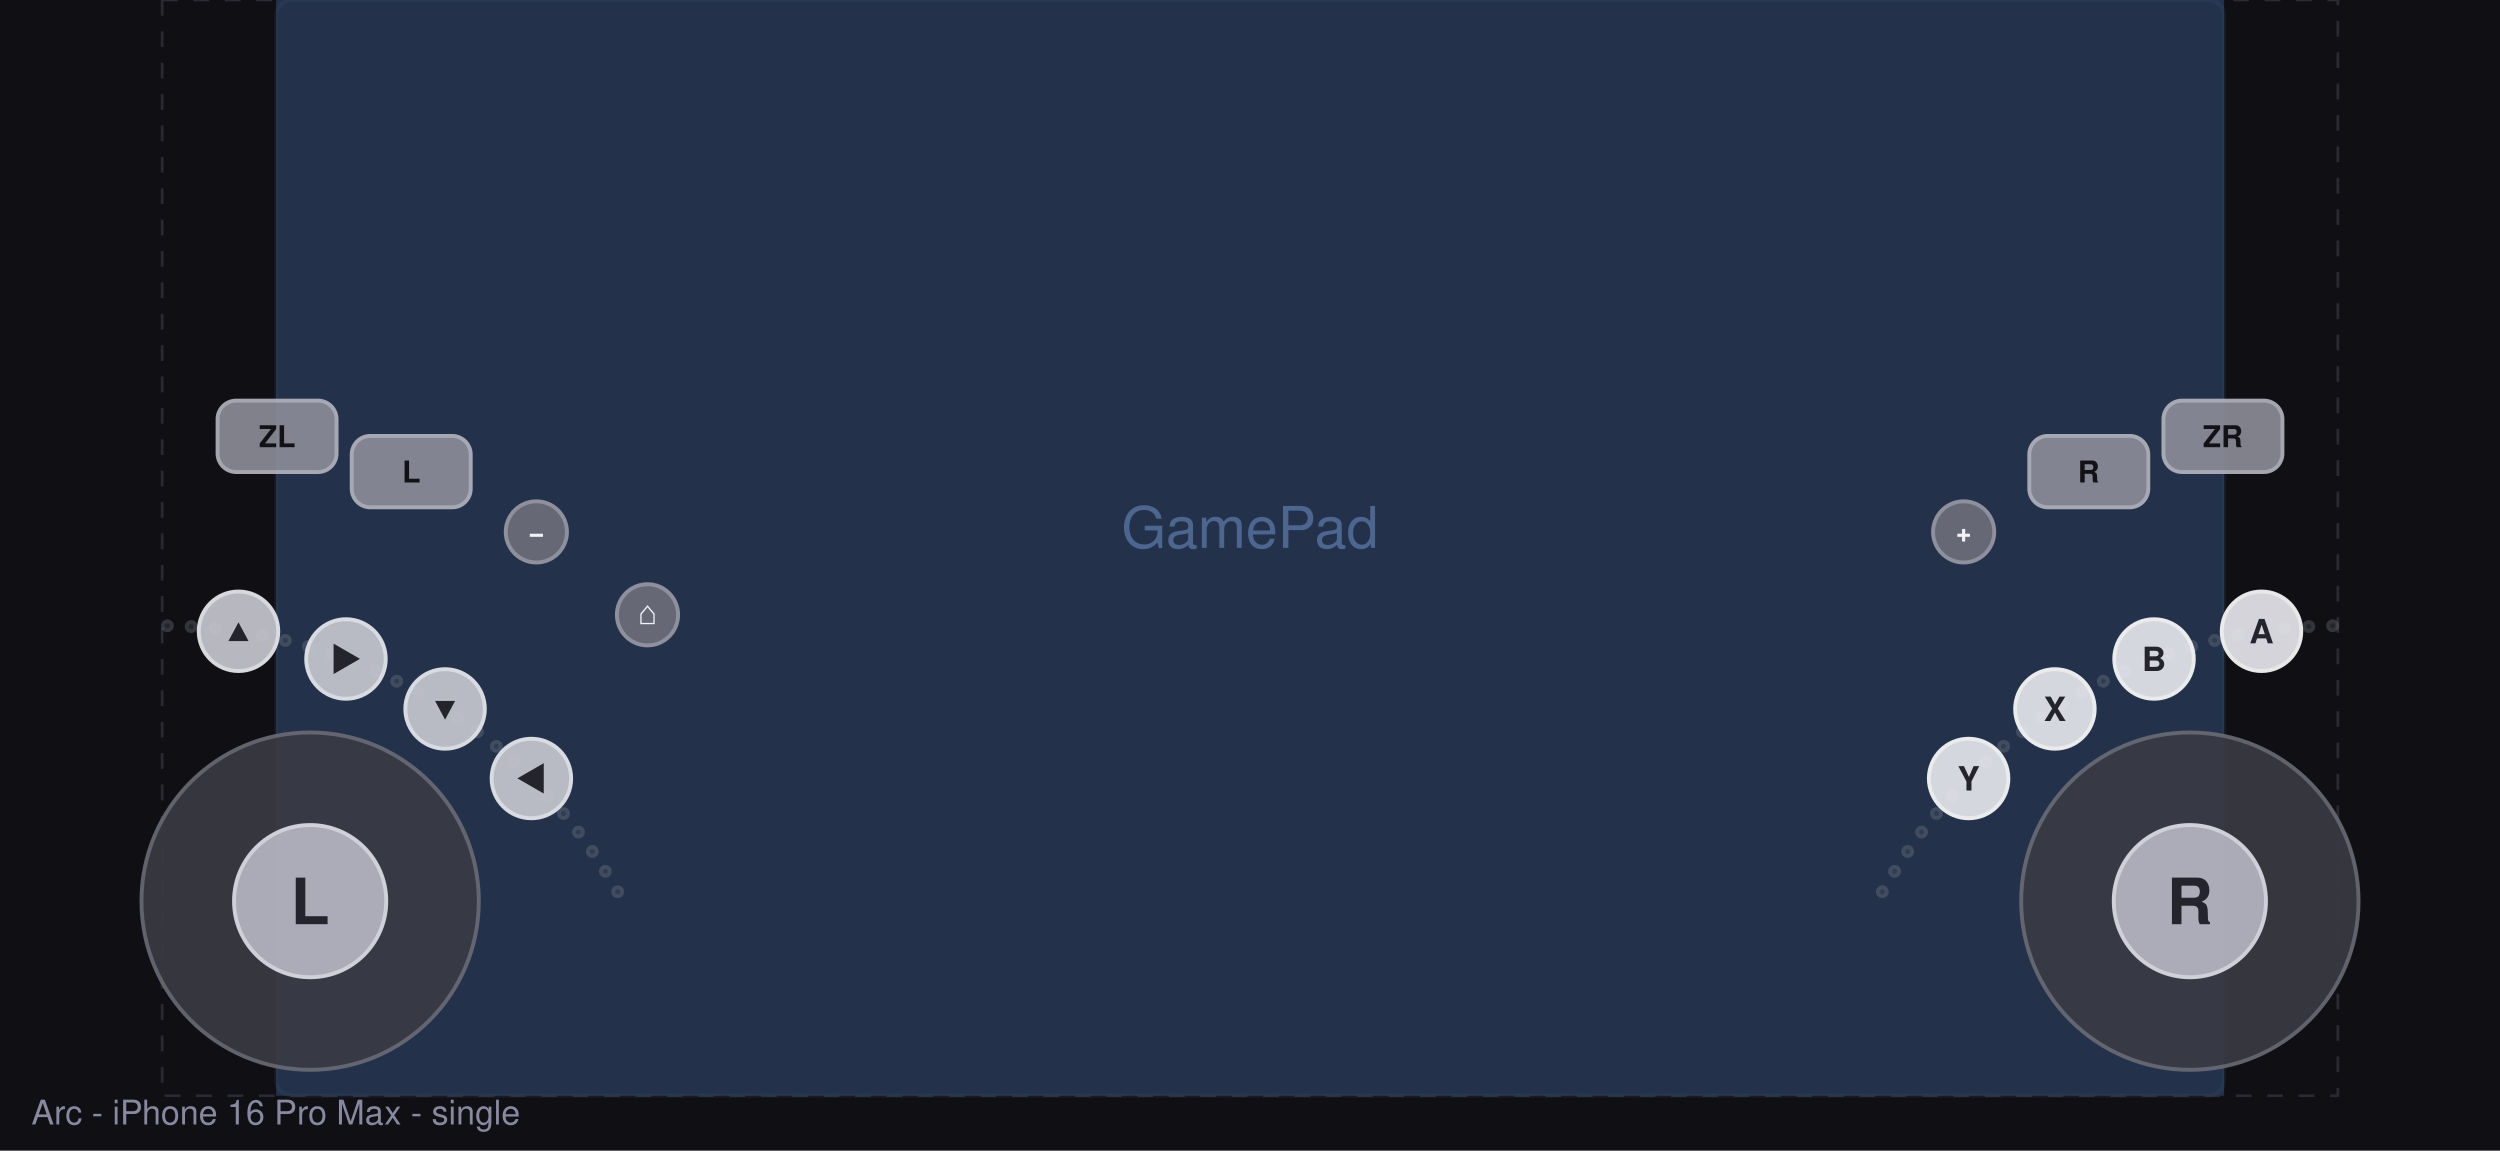
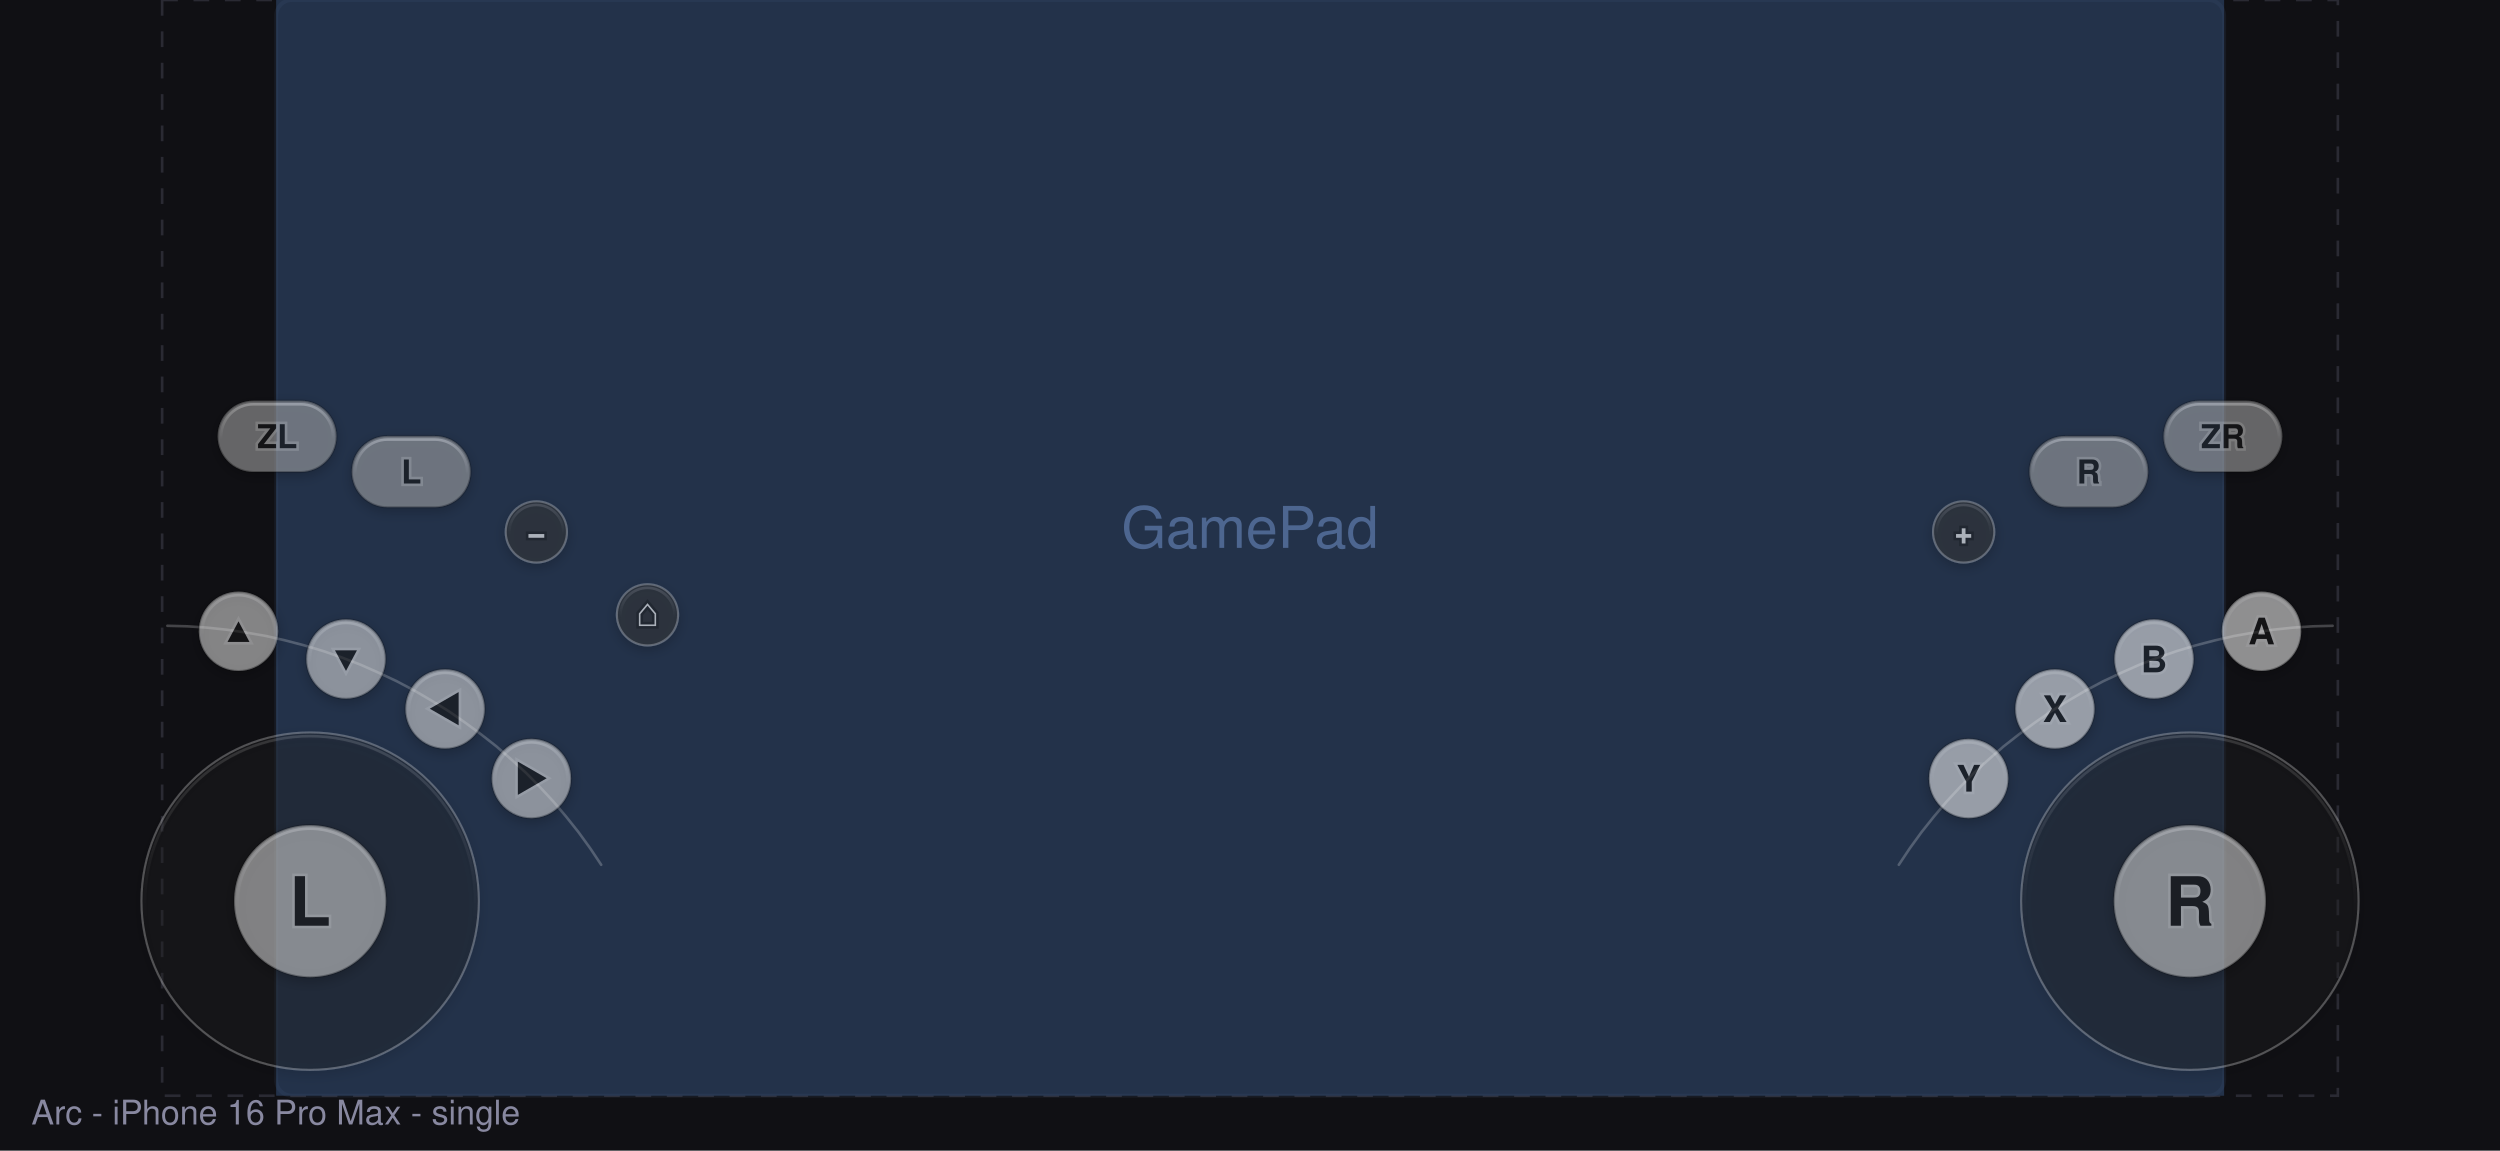
<svg xmlns="http://www.w3.org/2000/svg" width="956" height="440" viewBox="0 0 956.0 440.0" font-family="-apple-system, Helvetica, sans-serif">
  <rect width="100%" height="100%" fill="#101014" />
  <rect x="62.0" y="0.0" width="832.0" height="419.0" fill="none" stroke="#2a2a33" stroke-dasharray="6 6" />
  <rect x="105.6" y="0.0" width="744.9" height="419.0" fill="#23324a" />
  <text x="478.0" y="209.5" fill="#4d6690" font-size="22" text-anchor="middle">GamePad</text>
+   <defs>
+     <filter id="rs" x="-30%" y="-30%" width="160%" height="170%">
+       <feDropShadow dx="0" dy="1.5" stdDeviation="2.5" flood-color="#000" flood-opacity="0.4" />
+     </filter>
+     <filter id="rsl" x="-30%" y="-30%" width="160%" height="170%">
+       <feDropShadow dx="0" dy="0.5" stdDeviation="1" flood-color="#000" flood-opacity="0.3" />
+     </filter>
+   </defs>
  <rect x="105.6" y="0.0" width="744.9" height="419.0" rx="6.0" fill="none" stroke="#4d6690" stroke-width="1.5" opacity="0.12" />
-   <circle cx="892.0" cy="239.3" r="1.7" fill="#55555f" stroke="#8a8a96" stroke-width="1.5" opacity="0.3" />
-   <circle cx="882.9" cy="239.6" r="1.7" fill="#55555f" stroke="#8a8a96" stroke-width="1.5" opacity="0.3" />
-   <circle cx="873.8" cy="240.3" r="1.7" fill="#55555f" stroke="#8a8a96" stroke-width="1.5" opacity="0.3" />
-   <circle cx="864.8" cy="241.4" r="1.7" fill="#55555f" stroke="#8a8a96" stroke-width="1.5" opacity="0.3" />
-   <circle cx="855.8" cy="242.9" r="1.7" fill="#55555f" stroke="#8a8a96" stroke-width="1.5" opacity="0.3" />
-   <circle cx="846.9" cy="244.9" r="1.7" fill="#55555f" stroke="#8a8a96" stroke-width="1.5" opacity="0.3" />
-   <circle cx="838.1" cy="247.2" r="1.7" fill="#55555f" stroke="#8a8a96" stroke-width="1.5" opacity="0.3" />
-   <circle cx="829.4" cy="250.0" r="1.7" fill="#55555f" stroke="#8a8a96" stroke-width="1.5" opacity="0.3" />
-   <circle cx="820.9" cy="253.1" r="1.7" fill="#55555f" stroke="#8a8a96" stroke-width="1.5" opacity="0.3" />
-   <circle cx="812.5" cy="256.6" r="1.7" fill="#55555f" stroke="#8a8a96" stroke-width="1.5" opacity="0.3" />
-   <circle cx="804.3" cy="260.5" r="1.7" fill="#55555f" stroke="#8a8a96" stroke-width="1.5" opacity="0.3" />
-   <circle cx="796.2" cy="264.8" r="1.7" fill="#55555f" stroke="#8a8a96" stroke-width="1.5" opacity="0.3" />
-   <circle cx="788.4" cy="269.4" r="1.7" fill="#55555f" stroke="#8a8a96" stroke-width="1.5" opacity="0.3" />
-   <circle cx="780.8" cy="274.4" r="1.7" fill="#55555f" stroke="#8a8a96" stroke-width="1.5" opacity="0.3" />
-   <circle cx="773.4" cy="279.8" r="1.7" fill="#55555f" stroke="#8a8a96" stroke-width="1.5" opacity="0.3" />
-   <circle cx="766.2" cy="285.4" r="1.7" fill="#55555f" stroke="#8a8a96" stroke-width="1.5" opacity="0.3" />
-   <circle cx="759.4" cy="291.4" r="1.7" fill="#55555f" stroke="#8a8a96" stroke-width="1.5" opacity="0.3" />
-   <circle cx="752.8" cy="297.7" r="1.7" fill="#55555f" stroke="#8a8a96" stroke-width="1.5" opacity="0.3" />
-   <circle cx="746.5" cy="304.3" r="1.7" fill="#55555f" stroke="#8a8a96" stroke-width="1.5" opacity="0.3" />
-   <circle cx="740.5" cy="311.1" r="1.7" fill="#55555f" stroke="#8a8a96" stroke-width="1.5" opacity="0.3" />
-   <circle cx="734.8" cy="318.2" r="1.7" fill="#55555f" stroke="#8a8a96" stroke-width="1.5" opacity="0.3" />
-   <circle cx="729.5" cy="325.6" r="1.7" fill="#55555f" stroke="#8a8a96" stroke-width="1.5" opacity="0.3" />
-   <circle cx="724.5" cy="333.2" r="1.7" fill="#55555f" stroke="#8a8a96" stroke-width="1.5" opacity="0.3" />
-   <circle cx="719.8" cy="341.0" r="1.7" fill="#55555f" stroke="#8a8a96" stroke-width="1.5" opacity="0.3" />
-   <circle cx="64.0" cy="239.3" r="1.7" fill="#55555f" stroke="#8a8a96" stroke-width="1.5" opacity="0.3" />
-   <circle cx="73.1" cy="239.6" r="1.7" fill="#55555f" stroke="#8a8a96" stroke-width="1.5" opacity="0.3" />
-   <circle cx="82.2" cy="240.3" r="1.7" fill="#55555f" stroke="#8a8a96" stroke-width="1.5" opacity="0.3" />
-   <circle cx="91.2" cy="241.4" r="1.7" fill="#55555f" stroke="#8a8a96" stroke-width="1.5" opacity="0.3" />
-   <circle cx="100.2" cy="242.9" r="1.7" fill="#55555f" stroke="#8a8a96" stroke-width="1.5" opacity="0.3" />
-   <circle cx="109.1" cy="244.9" r="1.7" fill="#55555f" stroke="#8a8a96" stroke-width="1.5" opacity="0.3" />
-   <circle cx="117.9" cy="247.2" r="1.7" fill="#55555f" stroke="#8a8a96" stroke-width="1.5" opacity="0.3" />
-   <circle cx="126.6" cy="250.0" r="1.7" fill="#55555f" stroke="#8a8a96" stroke-width="1.5" opacity="0.3" />
-   <circle cx="135.1" cy="253.1" r="1.7" fill="#55555f" stroke="#8a8a96" stroke-width="1.5" opacity="0.3" />
-   <circle cx="143.5" cy="256.6" r="1.7" fill="#55555f" stroke="#8a8a96" stroke-width="1.5" opacity="0.3" />
-   <circle cx="151.7" cy="260.5" r="1.7" fill="#55555f" stroke="#8a8a96" stroke-width="1.5" opacity="0.3" />
-   <circle cx="159.8" cy="264.8" r="1.7" fill="#55555f" stroke="#8a8a96" stroke-width="1.5" opacity="0.3" />
-   <circle cx="167.6" cy="269.4" r="1.7" fill="#55555f" stroke="#8a8a96" stroke-width="1.5" opacity="0.3" />
-   <circle cx="175.2" cy="274.4" r="1.7" fill="#55555f" stroke="#8a8a96" stroke-width="1.5" opacity="0.3" />
-   <circle cx="182.6" cy="279.8" r="1.7" fill="#55555f" stroke="#8a8a96" stroke-width="1.5" opacity="0.3" />
-   <circle cx="189.8" cy="285.4" r="1.7" fill="#55555f" stroke="#8a8a96" stroke-width="1.5" opacity="0.3" />
-   <circle cx="196.6" cy="291.4" r="1.7" fill="#55555f" stroke="#8a8a96" stroke-width="1.5" opacity="0.3" />
-   <circle cx="203.2" cy="297.7" r="1.7" fill="#55555f" stroke="#8a8a96" stroke-width="1.5" opacity="0.3" />
-   <circle cx="209.5" cy="304.3" r="1.7" fill="#55555f" stroke="#8a8a96" stroke-width="1.5" opacity="0.3" />
-   <circle cx="215.5" cy="311.1" r="1.7" fill="#55555f" stroke="#8a8a96" stroke-width="1.5" opacity="0.3" />
-   <circle cx="221.2" cy="318.2" r="1.7" fill="#55555f" stroke="#8a8a96" stroke-width="1.5" opacity="0.3" />
-   <circle cx="226.5" cy="325.6" r="1.7" fill="#55555f" stroke="#8a8a96" stroke-width="1.5" opacity="0.3" />
-   <circle cx="231.5" cy="333.2" r="1.7" fill="#55555f" stroke="#8a8a96" stroke-width="1.5" opacity="0.3" />
-   <circle cx="236.2" cy="341.0" r="1.7" fill="#55555f" stroke="#8a8a96" stroke-width="1.5" opacity="0.3" />
-   <circle cx="864.8" cy="241.4" r="15.2" fill="#e9e9ef" stroke="#ffffff" stroke-width="1.5" opacity="0.9" />
-   <text x="864.8" y="246.0" fill="#24242c" font-size="12.8" font-weight="600" text-anchor="middle" opacity="1.0">A</text>
-   <circle cx="823.7" cy="252.0" r="15.2" fill="#e9e9ef" stroke="#ffffff" stroke-width="1.5" opacity="0.9" />
-   <text x="823.7" y="256.6" fill="#24242c" font-size="12.8" font-weight="600" text-anchor="middle" opacity="1.0">B</text>
-   <circle cx="785.8" cy="271.1" r="15.2" fill="#e9e9ef" stroke="#ffffff" stroke-width="1.5" opacity="0.9" />
-   <text x="785.8" y="275.7" fill="#24242c" font-size="12.8" font-weight="600" text-anchor="middle" opacity="1.0">X</text>
-   <circle cx="752.8" cy="297.7" r="15.2" fill="#e9e9ef" stroke="#ffffff" stroke-width="1.5" opacity="0.9" />
-   <text x="752.8" y="302.3" fill="#24242c" font-size="12.8" font-weight="600" text-anchor="middle" opacity="1.0">Y</text>
-   <circle cx="837.4" cy="344.6" r="64.5" fill="#3a3a44" stroke="#6a6a76" stroke-width="1.5" opacity="0.9" />
-   <circle cx="837.4" cy="344.6" r="29.1" fill="#b8b8c4" stroke="#e0e0ea" stroke-width="1.5" opacity="0.9" />
-   <text x="837.4" y="353.4" fill="#24242c" font-size="24.4" font-weight="600" text-anchor="middle" opacity="1.0">R</text>
-   <rect x="827.3" y="153.2" width="45.5" height="27.3" rx="7.1" fill="#8d8d99" stroke="#b5b5c0" stroke-width="1.5" opacity="0.9" />
-   <text x="850.0" y="171.0" fill="#111116" font-size="11.5" font-weight="600" text-anchor="middle" opacity="1.0">ZR</text>
-   <rect x="776.0" y="166.7" width="45.5" height="27.3" rx="7.1" fill="#8d8d99" stroke="#b5b5c0" stroke-width="1.5" opacity="0.9" />
-   <text x="798.7" y="184.5" fill="#111116" font-size="11.5" font-weight="600" text-anchor="middle" opacity="1.0">R</text>
-   <circle cx="750.9" cy="203.4" r="11.7" fill="#6e6e7a" stroke="#9a9aa6" stroke-width="1.5" opacity="0.9" />
-   <text x="750.9" y="207.0" fill="#f2f2f6" font-size="10.0" font-weight="600" text-anchor="middle" opacity="1.0">+</text>
-   <circle cx="91.2" cy="241.4" r="15.2" fill="#c9c9d2" stroke="#ededf3" stroke-width="1.5" opacity="0.9" />
-   <text x="91.2" y="246.0" fill="#24242c" font-size="12.8" font-weight="600" text-anchor="middle" opacity="1.0">▲</text>
-   <circle cx="132.3" cy="252.0" r="15.2" fill="#c9c9d2" stroke="#ededf3" stroke-width="1.5" opacity="0.9" />
-   <text x="132.3" y="256.6" fill="#24242c" font-size="12.8" font-weight="600" text-anchor="middle" opacity="1.0">▶</text>
-   <circle cx="170.2" cy="271.1" r="15.2" fill="#c9c9d2" stroke="#ededf3" stroke-width="1.5" opacity="0.9" />
-   <text x="170.2" y="275.7" fill="#24242c" font-size="12.8" font-weight="600" text-anchor="middle" opacity="1.0">▼</text>
-   <circle cx="203.2" cy="297.7" r="15.2" fill="#c9c9d2" stroke="#ededf3" stroke-width="1.5" opacity="0.9" />
-   <text x="203.2" y="302.3" fill="#24242c" font-size="12.8" font-weight="600" text-anchor="middle" opacity="1.0">◀</text>
-   <circle cx="118.6" cy="344.6" r="64.5" fill="#3a3a44" stroke="#6a6a76" stroke-width="1.5" opacity="0.9" />
-   <circle cx="118.6" cy="344.6" r="29.1" fill="#b8b8c4" stroke="#e0e0ea" stroke-width="1.5" opacity="0.9" />
-   <text x="118.6" y="353.4" fill="#24242c" font-size="24.4" font-weight="600" text-anchor="middle" opacity="1.0">L</text>
-   <rect x="83.2" y="153.2" width="45.5" height="27.3" rx="7.1" fill="#8d8d99" stroke="#b5b5c0" stroke-width="1.5" opacity="0.9" />
-   <text x="106.0" y="171.0" fill="#111116" font-size="11.5" font-weight="600" text-anchor="middle" opacity="1.0">ZL</text>
-   <rect x="134.5" y="166.7" width="45.5" height="27.3" rx="7.1" fill="#8d8d99" stroke="#b5b5c0" stroke-width="1.5" opacity="0.9" />
-   <text x="157.3" y="184.5" fill="#111116" font-size="11.5" font-weight="600" text-anchor="middle" opacity="1.0">L</text>
-   <circle cx="205.1" cy="203.4" r="11.7" fill="#6e6e7a" stroke="#9a9aa6" stroke-width="1.5" opacity="0.9" />
-   <text x="205.1" y="207.0" fill="#f2f2f6" font-size="10.0" font-weight="600" text-anchor="middle" opacity="1.0">−</text>
-   <circle cx="247.6" cy="235.1" r="11.7" fill="#6e6e7a" stroke="#9a9aa6" stroke-width="1.5" opacity="0.9" />
-   <text x="247.6" y="238.7" fill="#f2f2f6" font-size="10.0" font-weight="600" text-anchor="middle" opacity="1.0">⌂</text>
+   <polyline points="892.0,239.3 884.4,239.5 876.9,240.0 869.3,240.8 861.8,241.9 854.3,243.2 846.9,244.9 839.6,246.8 832.3,249.0 825.1,251.5 818.1,254.2 811.1,257.3 804.3,260.5 797.5,264.1 791.0,267.9 784.5,271.9 778.3,276.2 772.2,280.7 766.2,285.4 760.5,290.4 754.9,295.5 749.6,300.9 744.4,306.5 739.5,312.3 734.8,318.2 730.3,324.4 726.1,330.7" fill="none" stroke="rgb(255,255,255)" stroke-opacity="0.22" stroke-width="1.0" stroke-linecap="round" stroke-linejoin="round" />
+   <polyline points="64.0,239.3 71.6,239.5 79.1,240.0 86.7,240.8 94.2,241.9 101.7,243.2 109.1,244.9 116.4,246.8 123.7,249.0 130.9,251.5 137.9,254.2 144.9,257.3 151.7,260.5 158.5,264.1 165.0,267.9 171.5,271.9 177.7,276.2 183.8,280.7 189.8,285.4 195.5,290.4 201.1,295.5 206.4,300.9 211.6,306.5 216.5,312.3 221.2,318.2 225.7,324.4 229.9,330.7" fill="none" stroke="rgb(255,255,255)" stroke-opacity="0.22" stroke-width="1.0" stroke-linecap="round" stroke-linejoin="round" />
+   <g opacity="0.62">
+     <circle cx="864.8" cy="241.4" r="15.2" fill="rgb(240,240,240)" fill-opacity="0.90" stroke="rgb(0,0,0)" stroke-opacity="0.30" stroke-width="0.8" filter="url(#rs)" />
+     <linearGradient id="g8647_2414_30" x1="0" y1="0" x2="0" y2="1">
+       <stop offset="0" stop-color="rgb(255,255,255)" stop-opacity="0.65" />
+       <stop offset="0.55" stop-color="rgb(255,255,255)" stop-opacity="0" />
+     </linearGradient>
+     <circle cx="864.8" cy="241.4" r="13.8" fill="none" stroke="url(#g8647_2414_30)" stroke-width="1" />
+     <text x="864.8" y="246.4" fill="rgb(23,23,23)" font-size="14.0" font-weight="600" text-anchor="middle" stroke="#ffffff" stroke-opacity="0.35" stroke-width="2" paint-order="stroke">A</text>
+   </g>
+   <g opacity="0.62">
+     <circle cx="823.7" cy="252.0" r="15.2" fill="rgb(240,240,240)" fill-opacity="0.90" stroke="rgb(0,0,0)" stroke-opacity="0.30" stroke-width="0.8" filter="url(#rs)" />
+     <linearGradient id="g8237_2520_30" x1="0" y1="0" x2="0" y2="1">
+       <stop offset="0" stop-color="rgb(255,255,255)" stop-opacity="0.65" />
+       <stop offset="0.55" stop-color="rgb(255,255,255)" stop-opacity="0" />
+     </linearGradient>
+     <circle cx="823.7" cy="252.0" r="13.8" fill="none" stroke="url(#g8237_2520_30)" stroke-width="1" />
+     <text x="823.7" y="257.1" fill="rgb(23,23,23)" font-size="14.0" font-weight="600" text-anchor="middle" stroke="#ffffff" stroke-opacity="0.35" stroke-width="2" paint-order="stroke">B</text>
+   </g>
+   <g opacity="0.62">
+     <circle cx="785.8" cy="271.1" r="15.2" fill="rgb(240,240,240)" fill-opacity="0.90" stroke="rgb(0,0,0)" stroke-opacity="0.30" stroke-width="0.8" filter="url(#rs)" />
+     <linearGradient id="g7858_2710_30" x1="0" y1="0" x2="0" y2="1">
+       <stop offset="0" stop-color="rgb(255,255,255)" stop-opacity="0.65" />
+       <stop offset="0.55" stop-color="rgb(255,255,255)" stop-opacity="0" />
+     </linearGradient>
+     <circle cx="785.8" cy="271.1" r="13.8" fill="none" stroke="url(#g7858_2710_30)" stroke-width="1" />
+     <text x="785.8" y="276.1" fill="rgb(23,23,23)" font-size="14.0" font-weight="600" text-anchor="middle" stroke="#ffffff" stroke-opacity="0.35" stroke-width="2" paint-order="stroke">X</text>
+   </g>
+   <g opacity="0.62">
+     <circle cx="752.8" cy="297.7" r="15.2" fill="rgb(240,240,240)" fill-opacity="0.90" stroke="rgb(0,0,0)" stroke-opacity="0.30" stroke-width="0.8" filter="url(#rs)" />
+     <linearGradient id="g7527_2976_30" x1="0" y1="0" x2="0" y2="1">
+       <stop offset="0" stop-color="rgb(255,255,255)" stop-opacity="0.65" />
+       <stop offset="0.55" stop-color="rgb(255,255,255)" stop-opacity="0" />
+     </linearGradient>
+     <circle cx="752.8" cy="297.7" r="13.8" fill="none" stroke="url(#g7527_2976_30)" stroke-width="1" />
+     <text x="752.8" y="302.7" fill="rgb(23,23,23)" font-size="14.0" font-weight="600" text-anchor="middle" stroke="#ffffff" stroke-opacity="0.35" stroke-width="2" paint-order="stroke">Y</text>
+   </g>
+   <g opacity="0.62">
+     <circle cx="837.4" cy="344.6" r="64.5" fill="rgb(26,26,26)" fill-opacity="0.50" stroke="rgb(255,255,255)" stroke-opacity="0.42" stroke-width="0.8" filter="url(#rs)" />
+     <linearGradient id="g8373_3446_128" x1="0" y1="0" x2="0" y2="1">
+       <stop offset="0" stop-color="rgb(255,255,255)" stop-opacity="0.22" />
+       <stop offset="0.55" stop-color="rgb(255,255,255)" stop-opacity="0" />
+     </linearGradient>
+     <circle cx="837.4" cy="344.6" r="63.1" fill="none" stroke="url(#g8373_3446_128)" stroke-width="1" />
+   </g>
+   <g opacity="0.62">
+     <circle cx="837.4" cy="344.6" r="29.1" fill="rgb(204,204,204)" fill-opacity="0.94" stroke="rgb(0,0,0)" stroke-opacity="0.30" stroke-width="0.8" filter="url(#rs)" />
+     <linearGradient id="g8373_3446_58" x1="0" y1="0" x2="0" y2="1">
+       <stop offset="0" stop-color="rgb(255,255,255)" stop-opacity="0.65" />
+       <stop offset="0.55" stop-color="rgb(255,255,255)" stop-opacity="0" />
+     </linearGradient>
+     <circle cx="837.4" cy="344.6" r="27.7" fill="none" stroke="url(#g8373_3446_58)" stroke-width="1" />
+     <text x="837.4" y="354.0" fill="rgb(23,23,23)" font-size="26.0" font-weight="600" text-anchor="middle" stroke="#ffffff" stroke-opacity="0.35" stroke-width="2" paint-order="stroke">R</text>
+   </g>
+   <g opacity="0.62">
+     <rect x="827.3" y="153.2" width="45.5" height="27.3" rx="13.7" fill="rgb(168,168,168)" fill-opacity="0.88" stroke="rgb(0,0,0)" stroke-opacity="0.30" stroke-width="0.8" filter="url(#rs)" />
+     <linearGradient id="g8500_1668_45" x1="0" y1="0" x2="0" y2="1">
+       <stop offset="0" stop-color="rgb(255,255,255)" stop-opacity="0.65" />
+       <stop offset="0.55" stop-color="rgb(255,255,255)" stop-opacity="0" />
+     </linearGradient>
+     <rect x="828.7" y="154.6" width="42.7" height="24.5" rx="12.3" fill="none" stroke="url(#g8500_1668_45)" stroke-width="1" />
+     <text x="850.0" y="171.4" fill="rgb(23,23,23)" font-size="12.6" font-weight="600" text-anchor="middle" stroke="#ffffff" stroke-opacity="0.35" stroke-width="2" paint-order="stroke">ZR</text>
+   </g>
+   <g opacity="0.62">
+     <rect x="776.0" y="166.7" width="45.5" height="27.3" rx="13.7" fill="rgb(168,168,168)" fill-opacity="0.88" stroke="rgb(0,0,0)" stroke-opacity="0.30" stroke-width="0.8" filter="url(#rs)" />
+     <linearGradient id="g7987_1803_45" x1="0" y1="0" x2="0" y2="1">
+       <stop offset="0" stop-color="rgb(255,255,255)" stop-opacity="0.65" />
+       <stop offset="0.55" stop-color="rgb(255,255,255)" stop-opacity="0" />
+     </linearGradient>
+     <rect x="777.4" y="168.1" width="42.7" height="24.5" rx="12.3" fill="none" stroke="url(#g7987_1803_45)" stroke-width="1" />
+     <text x="798.7" y="184.9" fill="rgb(23,23,23)" font-size="12.6" font-weight="600" text-anchor="middle" stroke="#ffffff" stroke-opacity="0.35" stroke-width="2" paint-order="stroke">R</text>
+   </g>
+   <g opacity="0.62">
+     <circle cx="750.9" cy="203.4" r="11.7" fill="rgb(51,51,51)" fill-opacity="0.88" stroke="rgb(255,255,255)" stroke-opacity="0.42" stroke-width="0.8" filter="url(#rs)" />
+     <linearGradient id="g7509_2033_23" x1="0" y1="0" x2="0" y2="1">
+       <stop offset="0" stop-color="rgb(255,255,255)" stop-opacity="0.22" />
+       <stop offset="0.55" stop-color="rgb(255,255,255)" stop-opacity="0" />
+     </linearGradient>
+     <circle cx="750.9" cy="203.4" r="10.3" fill="none" stroke="url(#g7509_2033_23)" stroke-width="1" />
+     <text x="750.9" y="207.7" fill="rgb(255,255,255)" font-size="12.0" font-weight="600" text-anchor="middle" stroke="#000000" stroke-opacity="0.35" stroke-width="2" paint-order="stroke">+</text>
+   </g>
+   <g opacity="0.62">
+     <circle cx="91.2" cy="241.4" r="15.2" fill="rgb(217,217,217)" fill-opacity="0.90" stroke="rgb(0,0,0)" stroke-opacity="0.30" stroke-width="0.8" filter="url(#rs)" />
+     <linearGradient id="g912_2414_30" x1="0" y1="0" x2="0" y2="1">
+       <stop offset="0" stop-color="rgb(255,255,255)" stop-opacity="0.65" />
+       <stop offset="0.55" stop-color="rgb(255,255,255)" stop-opacity="0" />
+     </linearGradient>
+     <circle cx="91.2" cy="241.4" r="13.8" fill="none" stroke="url(#g912_2414_30)" stroke-width="1" />
+     <text x="91.2" y="246.4" fill="rgb(23,23,23)" font-size="14.0" font-weight="600" text-anchor="middle" stroke="#ffffff" stroke-opacity="0.35" stroke-width="2" paint-order="stroke">▲</text>
+   </g>
+   <g opacity="0.62">
+     <circle cx="132.3" cy="252.0" r="15.2" fill="rgb(217,217,217)" fill-opacity="0.90" stroke="rgb(0,0,0)" stroke-opacity="0.30" stroke-width="0.8" filter="url(#rs)" />
+     <linearGradient id="g1322_2520_30" x1="0" y1="0" x2="0" y2="1">
+       <stop offset="0" stop-color="rgb(255,255,255)" stop-opacity="0.65" />
+       <stop offset="0.55" stop-color="rgb(255,255,255)" stop-opacity="0" />
+     </linearGradient>
+     <circle cx="132.3" cy="252.0" r="13.8" fill="none" stroke="url(#g1322_2520_30)" stroke-width="1" />
+     <text x="132.3" y="257.1" fill="rgb(23,23,23)" font-size="14.0" font-weight="600" text-anchor="middle" stroke="#ffffff" stroke-opacity="0.35" stroke-width="2" paint-order="stroke">▼</text>
+   </g>
+   <g opacity="0.62">
+     <circle cx="170.2" cy="271.1" r="15.2" fill="rgb(217,217,217)" fill-opacity="0.90" stroke="rgb(0,0,0)" stroke-opacity="0.30" stroke-width="0.8" filter="url(#rs)" />
+     <linearGradient id="g1701_2710_30" x1="0" y1="0" x2="0" y2="1">
+       <stop offset="0" stop-color="rgb(255,255,255)" stop-opacity="0.65" />
+       <stop offset="0.55" stop-color="rgb(255,255,255)" stop-opacity="0" />
+     </linearGradient>
+     <circle cx="170.2" cy="271.1" r="13.8" fill="none" stroke="url(#g1701_2710_30)" stroke-width="1" />
+     <text x="170.2" y="276.1" fill="rgb(23,23,23)" font-size="14.0" font-weight="600" text-anchor="middle" stroke="#ffffff" stroke-opacity="0.35" stroke-width="2" paint-order="stroke">◀</text>
+   </g>
+   <g opacity="0.62">
+     <circle cx="203.2" cy="297.7" r="15.2" fill="rgb(217,217,217)" fill-opacity="0.90" stroke="rgb(0,0,0)" stroke-opacity="0.30" stroke-width="0.8" filter="url(#rs)" />
+     <linearGradient id="g2032_2976_30" x1="0" y1="0" x2="0" y2="1">
+       <stop offset="0" stop-color="rgb(255,255,255)" stop-opacity="0.65" />
+       <stop offset="0.55" stop-color="rgb(255,255,255)" stop-opacity="0" />
+     </linearGradient>
+     <circle cx="203.2" cy="297.7" r="13.8" fill="none" stroke="url(#g2032_2976_30)" stroke-width="1" />
+     <text x="203.2" y="302.7" fill="rgb(23,23,23)" font-size="14.0" font-weight="600" text-anchor="middle" stroke="#ffffff" stroke-opacity="0.35" stroke-width="2" paint-order="stroke">▶</text>
+   </g>
+   <g opacity="0.62">
+     <circle cx="118.6" cy="344.6" r="64.5" fill="rgb(26,26,26)" fill-opacity="0.50" stroke="rgb(255,255,255)" stroke-opacity="0.42" stroke-width="0.8" filter="url(#rs)" />
+     <linearGradient id="g1186_3446_128" x1="0" y1="0" x2="0" y2="1">
+       <stop offset="0" stop-color="rgb(255,255,255)" stop-opacity="0.22" />
+       <stop offset="0.55" stop-color="rgb(255,255,255)" stop-opacity="0" />
+     </linearGradient>
+     <circle cx="118.6" cy="344.6" r="63.1" fill="none" stroke="url(#g1186_3446_128)" stroke-width="1" />
+   </g>
+   <g opacity="0.62">
+     <circle cx="118.6" cy="344.6" r="29.1" fill="rgb(204,204,204)" fill-opacity="0.94" stroke="rgb(0,0,0)" stroke-opacity="0.30" stroke-width="0.8" filter="url(#rs)" />
+     <linearGradient id="g1186_3446_58" x1="0" y1="0" x2="0" y2="1">
+       <stop offset="0" stop-color="rgb(255,255,255)" stop-opacity="0.65" />
+       <stop offset="0.55" stop-color="rgb(255,255,255)" stop-opacity="0" />
+     </linearGradient>
+     <circle cx="118.6" cy="344.6" r="27.7" fill="none" stroke="url(#g1186_3446_58)" stroke-width="1" />
+     <text x="118.6" y="354.0" fill="rgb(23,23,23)" font-size="26.0" font-weight="600" text-anchor="middle" stroke="#ffffff" stroke-opacity="0.35" stroke-width="2" paint-order="stroke">L</text>
+   </g>
+   <g opacity="0.62">
+     <rect x="83.2" y="153.2" width="45.5" height="27.3" rx="13.7" fill="rgb(168,168,168)" fill-opacity="0.88" stroke="rgb(0,0,0)" stroke-opacity="0.30" stroke-width="0.8" filter="url(#rs)" />
+     <linearGradient id="g1059_1668_45" x1="0" y1="0" x2="0" y2="1">
+       <stop offset="0" stop-color="rgb(255,255,255)" stop-opacity="0.65" />
+       <stop offset="0.55" stop-color="rgb(255,255,255)" stop-opacity="0" />
+     </linearGradient>
+     <rect x="84.6" y="154.6" width="42.7" height="24.5" rx="12.3" fill="none" stroke="url(#g1059_1668_45)" stroke-width="1" />
+     <text x="106.0" y="171.4" fill="rgb(23,23,23)" font-size="12.6" font-weight="600" text-anchor="middle" stroke="#ffffff" stroke-opacity="0.35" stroke-width="2" paint-order="stroke">ZL</text>
+   </g>
+   <g opacity="0.62">
+     <rect x="134.5" y="166.7" width="45.5" height="27.3" rx="13.7" fill="rgb(168,168,168)" fill-opacity="0.88" stroke="rgb(0,0,0)" stroke-opacity="0.30" stroke-width="0.8" filter="url(#rs)" />
+     <linearGradient id="g1572_1803_45" x1="0" y1="0" x2="0" y2="1">
+       <stop offset="0" stop-color="rgb(255,255,255)" stop-opacity="0.65" />
+       <stop offset="0.55" stop-color="rgb(255,255,255)" stop-opacity="0" />
+     </linearGradient>
+     <rect x="135.9" y="168.1" width="42.7" height="24.5" rx="12.3" fill="none" stroke="url(#g1572_1803_45)" stroke-width="1" />
+     <text x="157.3" y="184.9" fill="rgb(23,23,23)" font-size="12.6" font-weight="600" text-anchor="middle" stroke="#ffffff" stroke-opacity="0.35" stroke-width="2" paint-order="stroke">L</text>
+   </g>
+   <g opacity="0.62">
+     <circle cx="205.1" cy="203.4" r="11.7" fill="rgb(51,51,51)" fill-opacity="0.88" stroke="rgb(255,255,255)" stroke-opacity="0.42" stroke-width="0.8" filter="url(#rs)" />
+     <linearGradient id="g2050_2033_23" x1="0" y1="0" x2="0" y2="1">
+       <stop offset="0" stop-color="rgb(255,255,255)" stop-opacity="0.22" />
+       <stop offset="0.55" stop-color="rgb(255,255,255)" stop-opacity="0" />
+     </linearGradient>
+     <circle cx="205.1" cy="203.4" r="10.3" fill="none" stroke="url(#g2050_2033_23)" stroke-width="1" />
+     <text x="205.1" y="207.7" fill="rgb(255,255,255)" font-size="12.0" font-weight="600" text-anchor="middle" stroke="#000000" stroke-opacity="0.35" stroke-width="2" paint-order="stroke">−</text>
+   </g>
+   <g opacity="0.62">
+     <circle cx="247.6" cy="235.1" r="11.7" fill="rgb(51,51,51)" fill-opacity="0.88" stroke="rgb(255,255,255)" stroke-opacity="0.42" stroke-width="0.8" filter="url(#rs)" />
+     <linearGradient id="g2475_2351_23" x1="0" y1="0" x2="0" y2="1">
+       <stop offset="0" stop-color="rgb(255,255,255)" stop-opacity="0.22" />
+       <stop offset="0.55" stop-color="rgb(255,255,255)" stop-opacity="0" />
+     </linearGradient>
+     <circle cx="247.6" cy="235.1" r="10.3" fill="none" stroke="url(#g2475_2351_23)" stroke-width="1" />
+     <text x="247.6" y="239.4" fill="rgb(255,255,255)" font-size="12.0" font-weight="600" text-anchor="middle" stroke="#000000" stroke-opacity="0.35" stroke-width="2" paint-order="stroke">⌂</text>
+   </g>
  <text x="12" y="430.0" fill="#8888a0" font-size="13">Arc - iPhone 16 Pro Max - single</text>
</svg>
